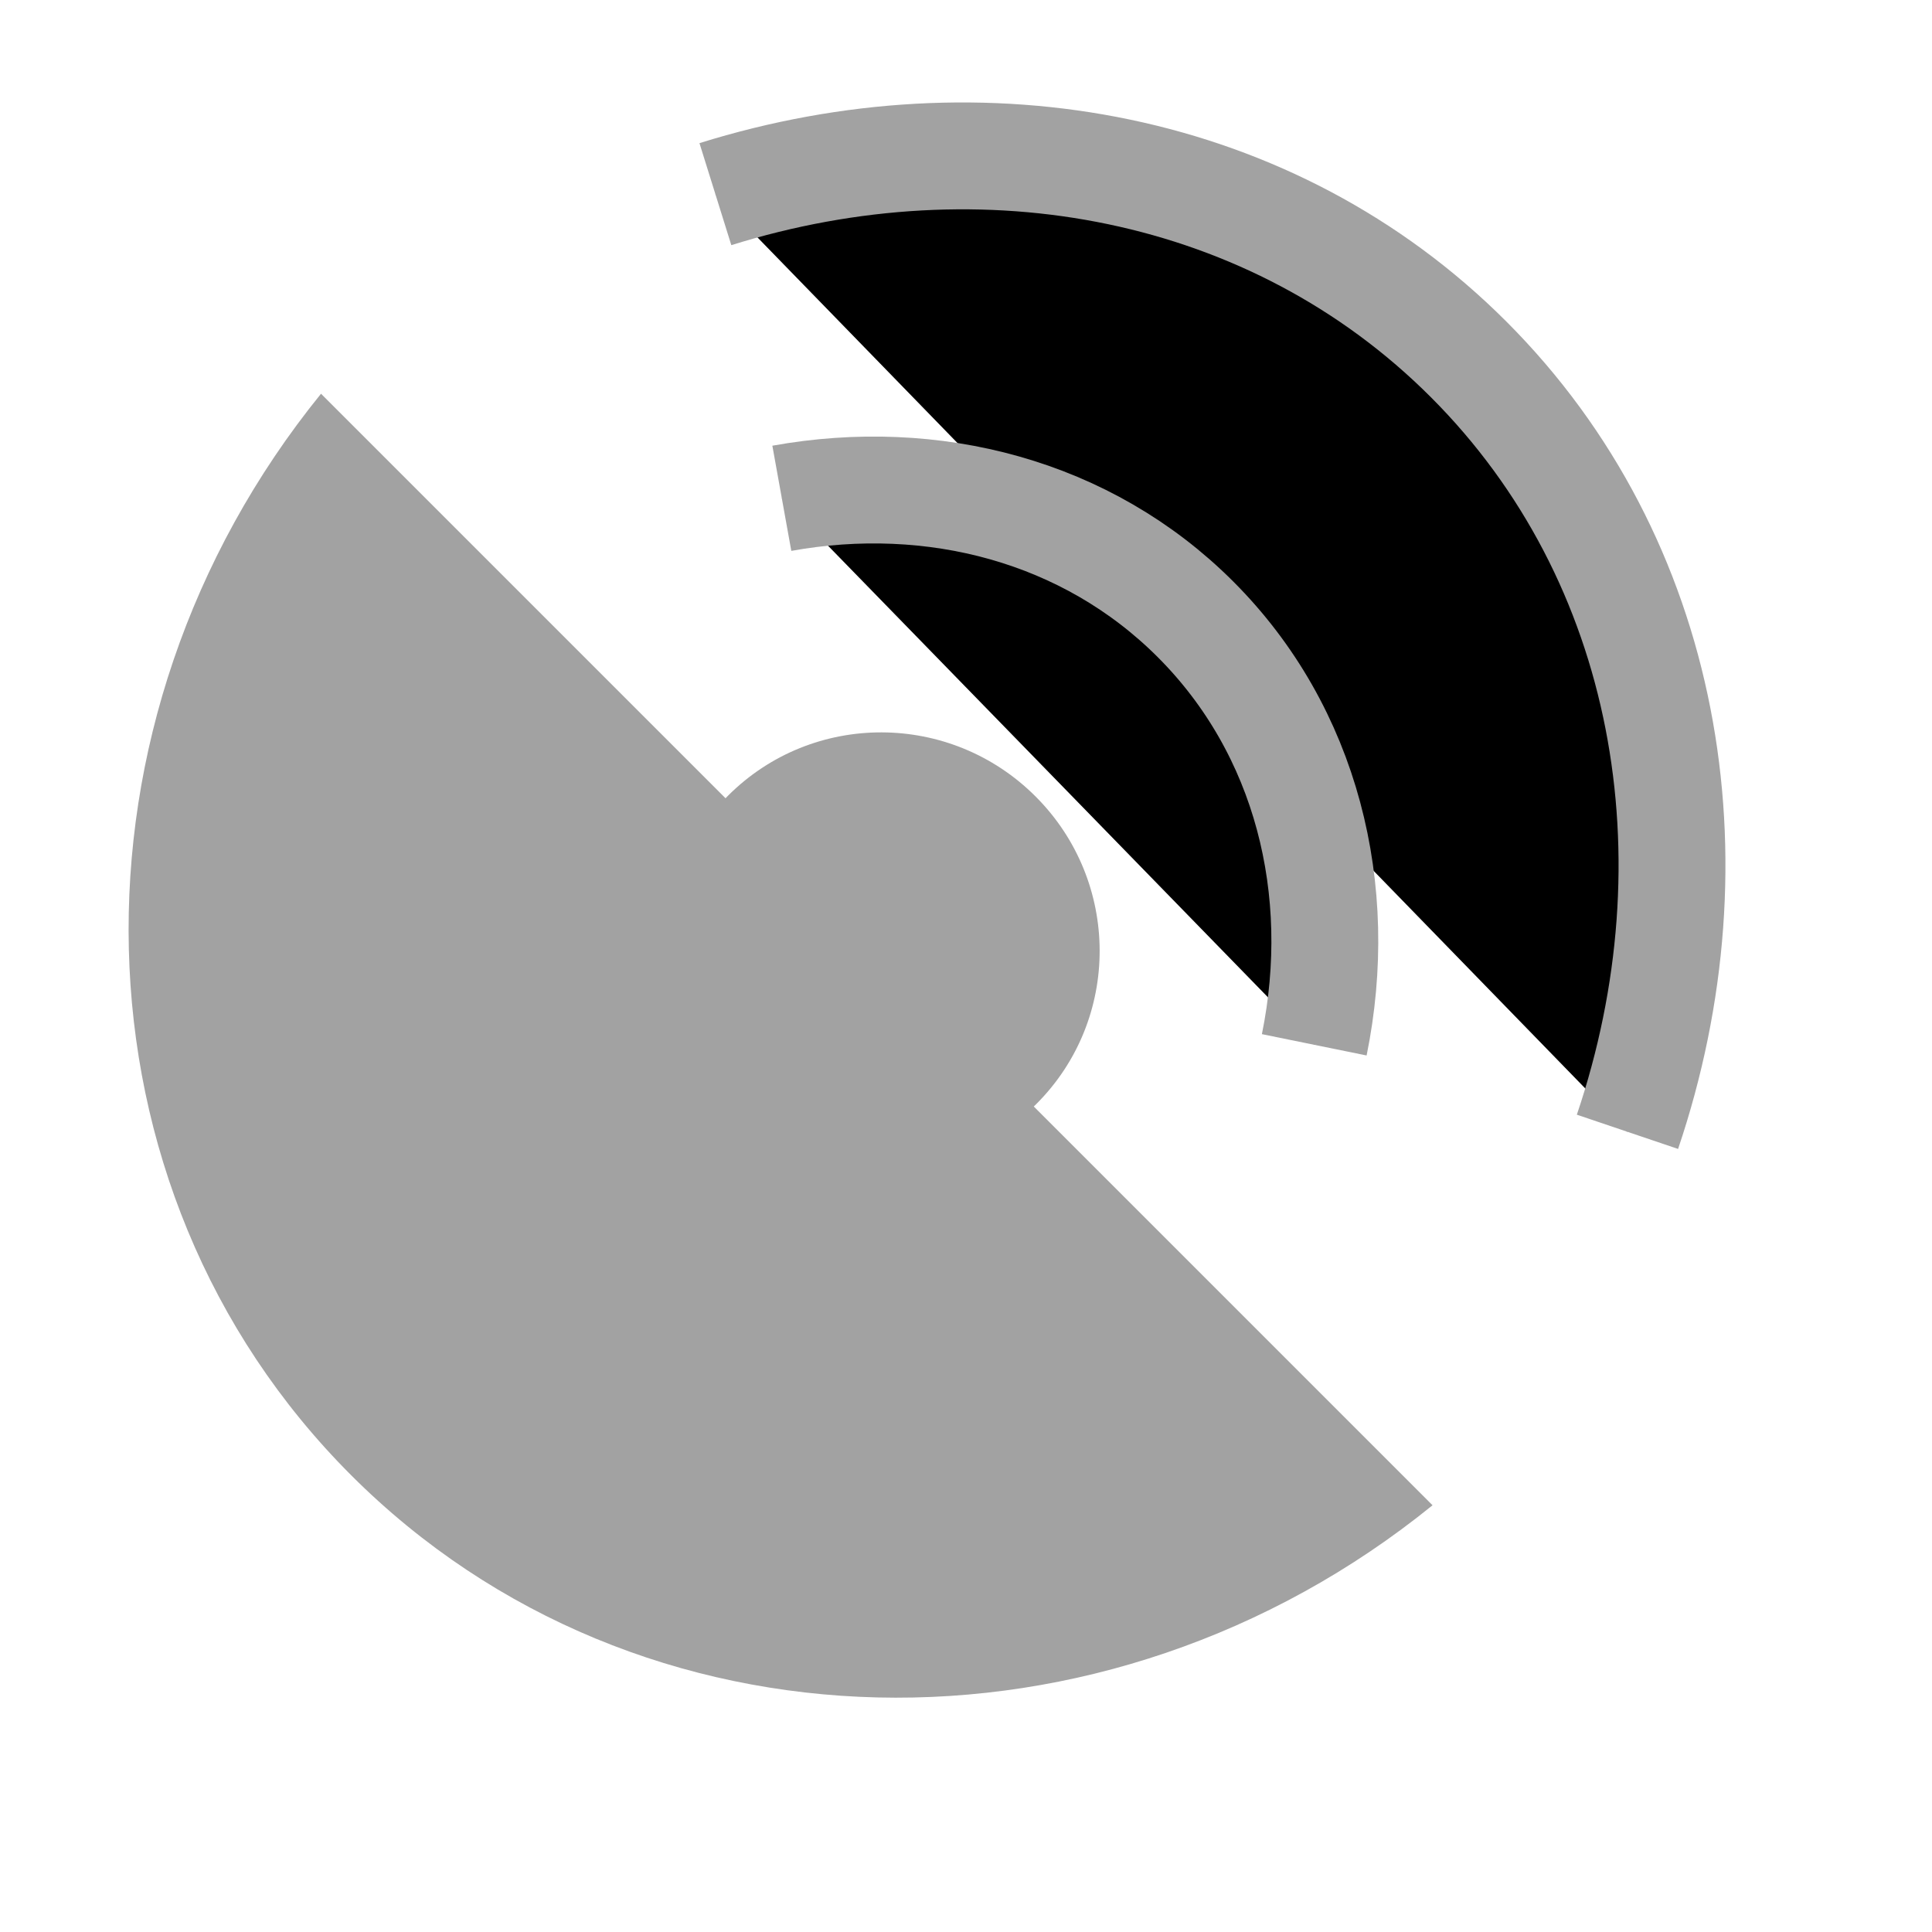
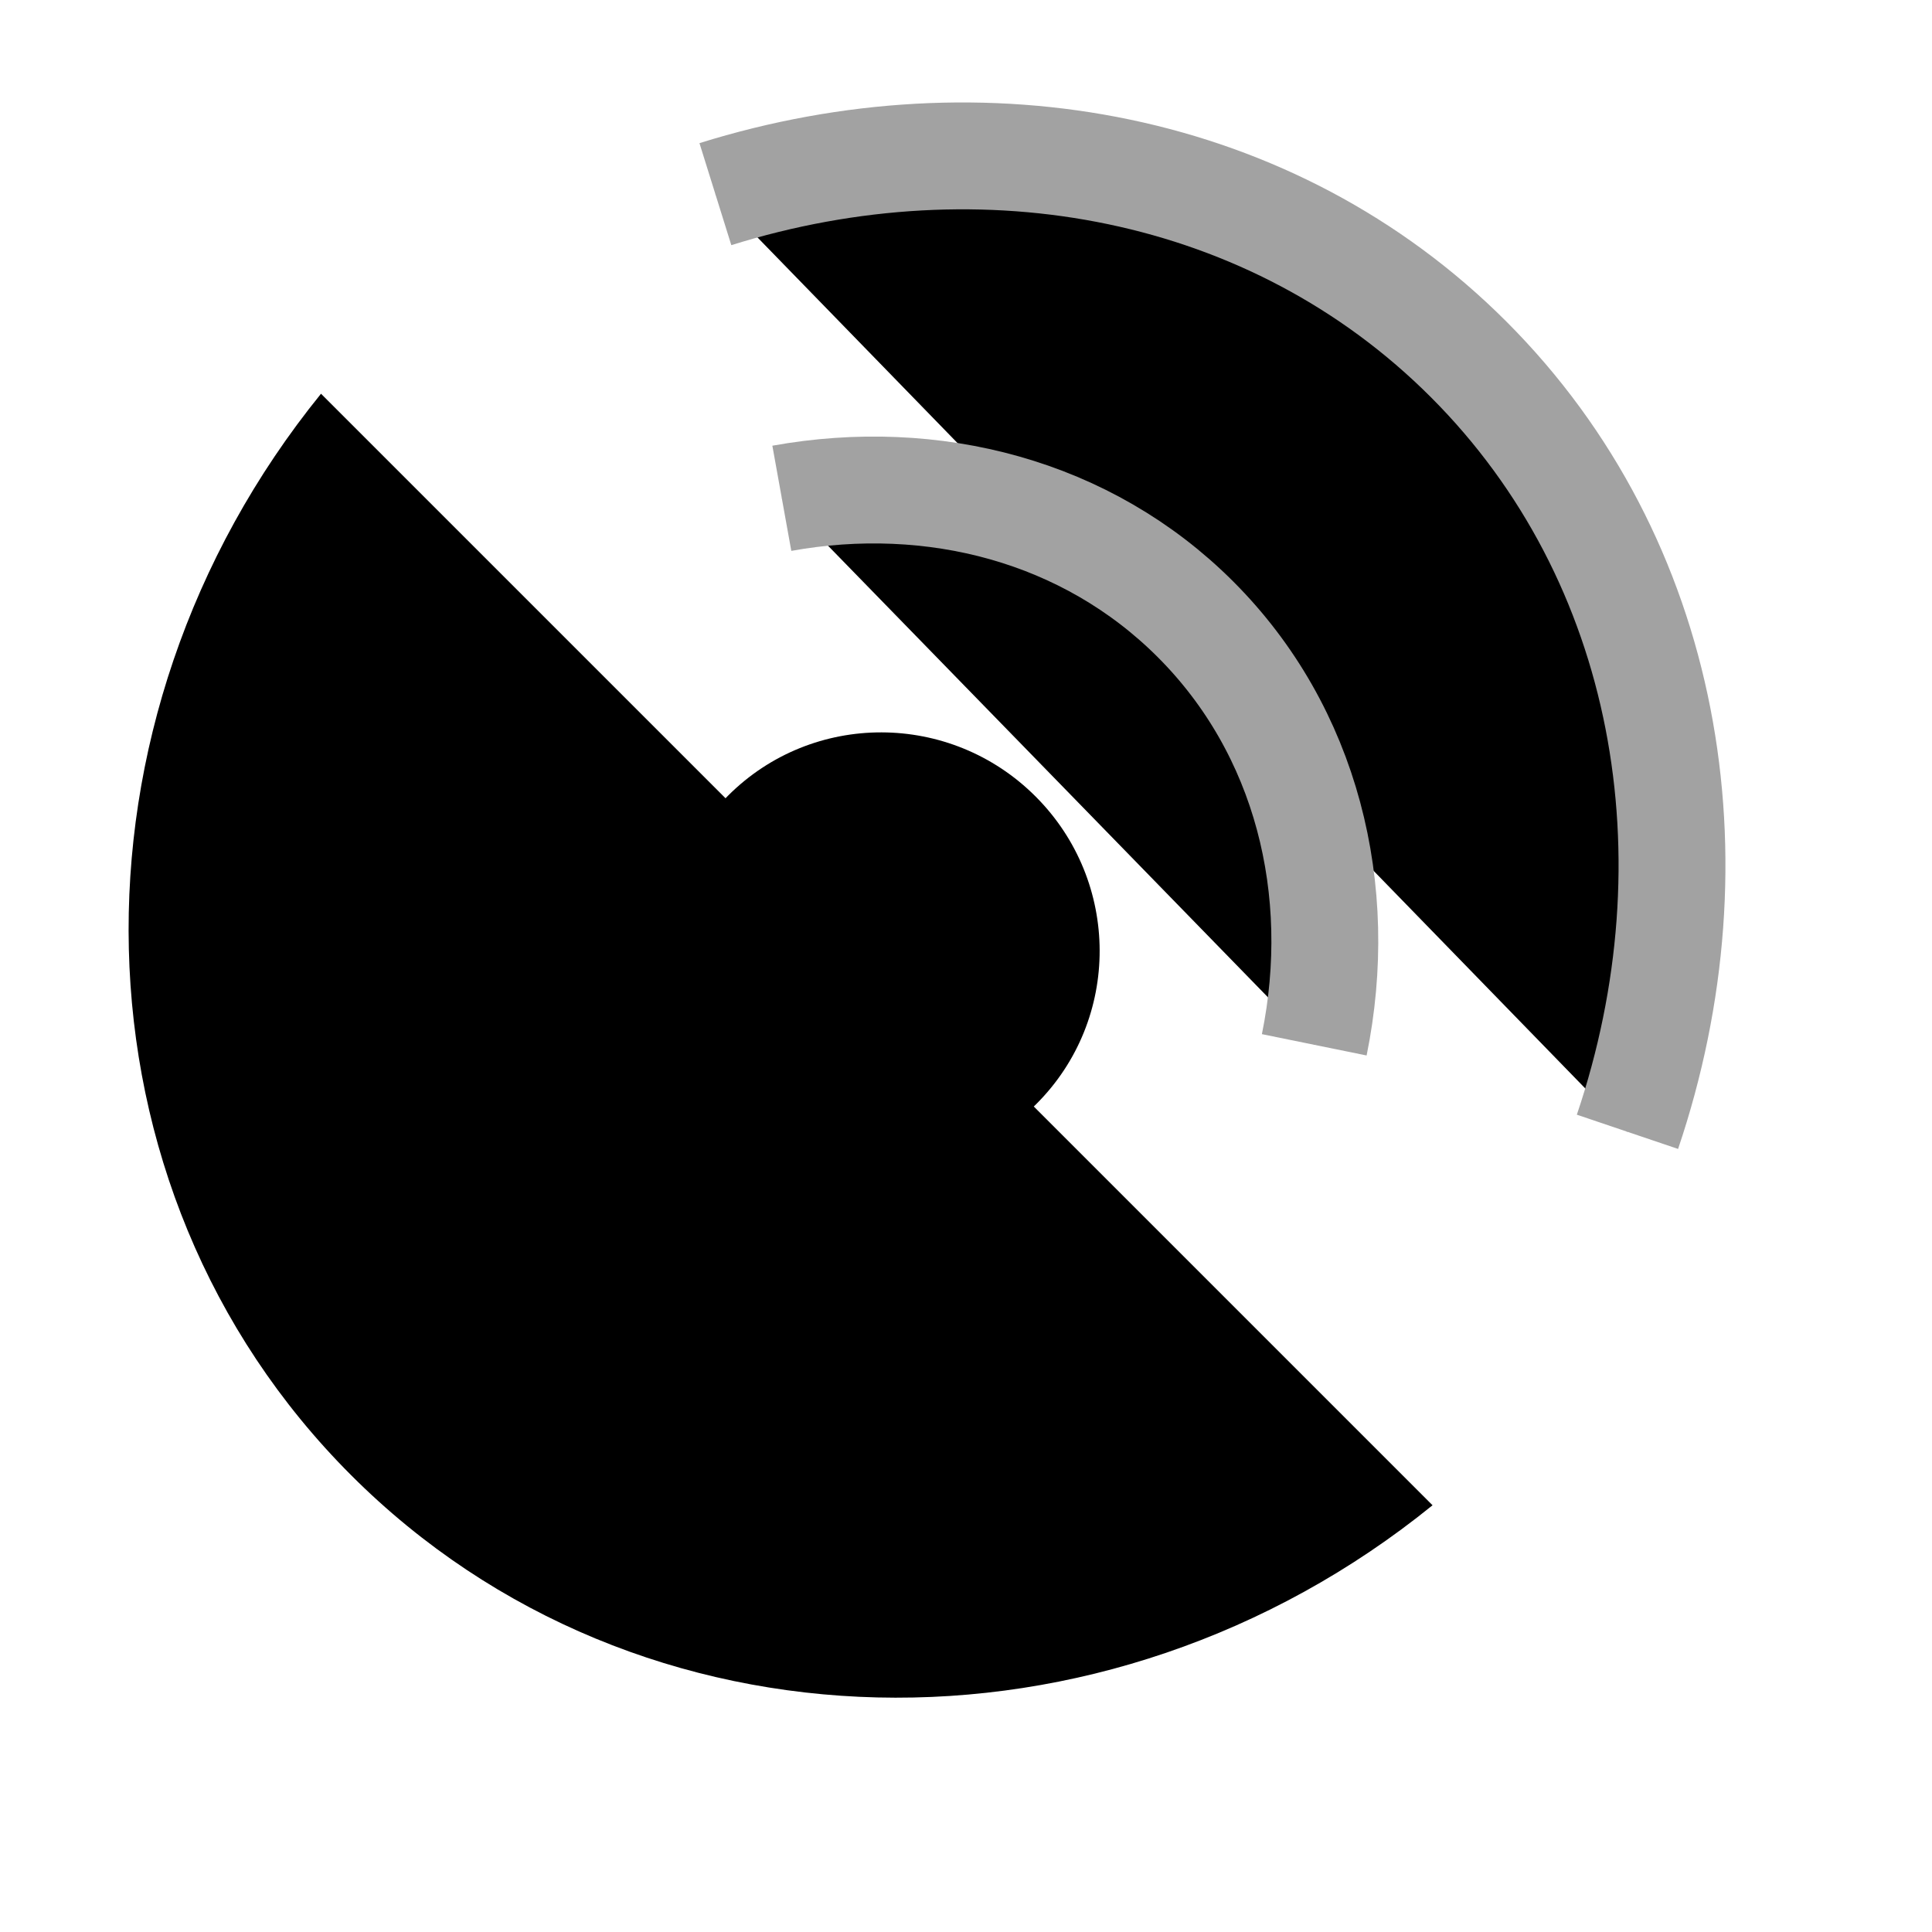
<svg xmlns="http://www.w3.org/2000/svg" width="19px" height="19px" viewBox="0 0 19 19" version="1.1">
  <g id="页面-1" stroke="none" stroke-width="1">
    <g id="切图" transform="translate(-81, -584)">
      <g id="编组-5" transform="translate(61, 32)">
        <g id="编组-26" transform="translate(18, 551)">
-           <path d="M15.767,9.267 C15.337,13.38 12.04,16.578 8.038,16.578 C4.035,16.578 0.738,13.38 0.308,9.267 Z" id="形状结合" fill="#A2A2A2" transform="translate(8.037549, 12.92281) rotate(45) translate(-8.037549, -12.92281) " />
+           <path d="M15.767,9.267 C15.337,13.38 12.04,16.578 8.038,16.578 C4.035,16.578 0.738,13.38 0.308,9.267 Z" id="形状结合" transform="translate(8.037549, 12.92281) rotate(45) translate(-8.037549, -12.92281) " />
          <g id="编组-4" transform="translate(12.82693, 8.213377) rotate(-45) translate(-12.82693, -8.213377) translate(7.668468, 1.78181)">
            <path d="M6.05,12.863 C8.594,11.605 10.317,9.176 10.317,6.386 C10.317,3.662 8.674,1.282 6.228,-1.98635531e-14" id="形状" stroke="#A2A2A2" stroke-width="1.051" />
-             <ellipse id="椭圆形" fill="#A2A2A2" cx="2.133" cy="6.415" rx="2.133" ry="2.144" />
+             <ellipse id="椭圆形" cx="2.133" cy="6.415" rx="2.133" ry="2.144" />
            <path d="M4.477,10.08 C5.771,9.224 6.61,7.847 6.61,6.295 C6.61,4.783 5.813,3.437 4.575,2.577" id="形状" stroke="#A2A2A2" stroke-width="1.051" />
          </g>
        </g>
      </g>
    </g>
  </g>
</svg>
